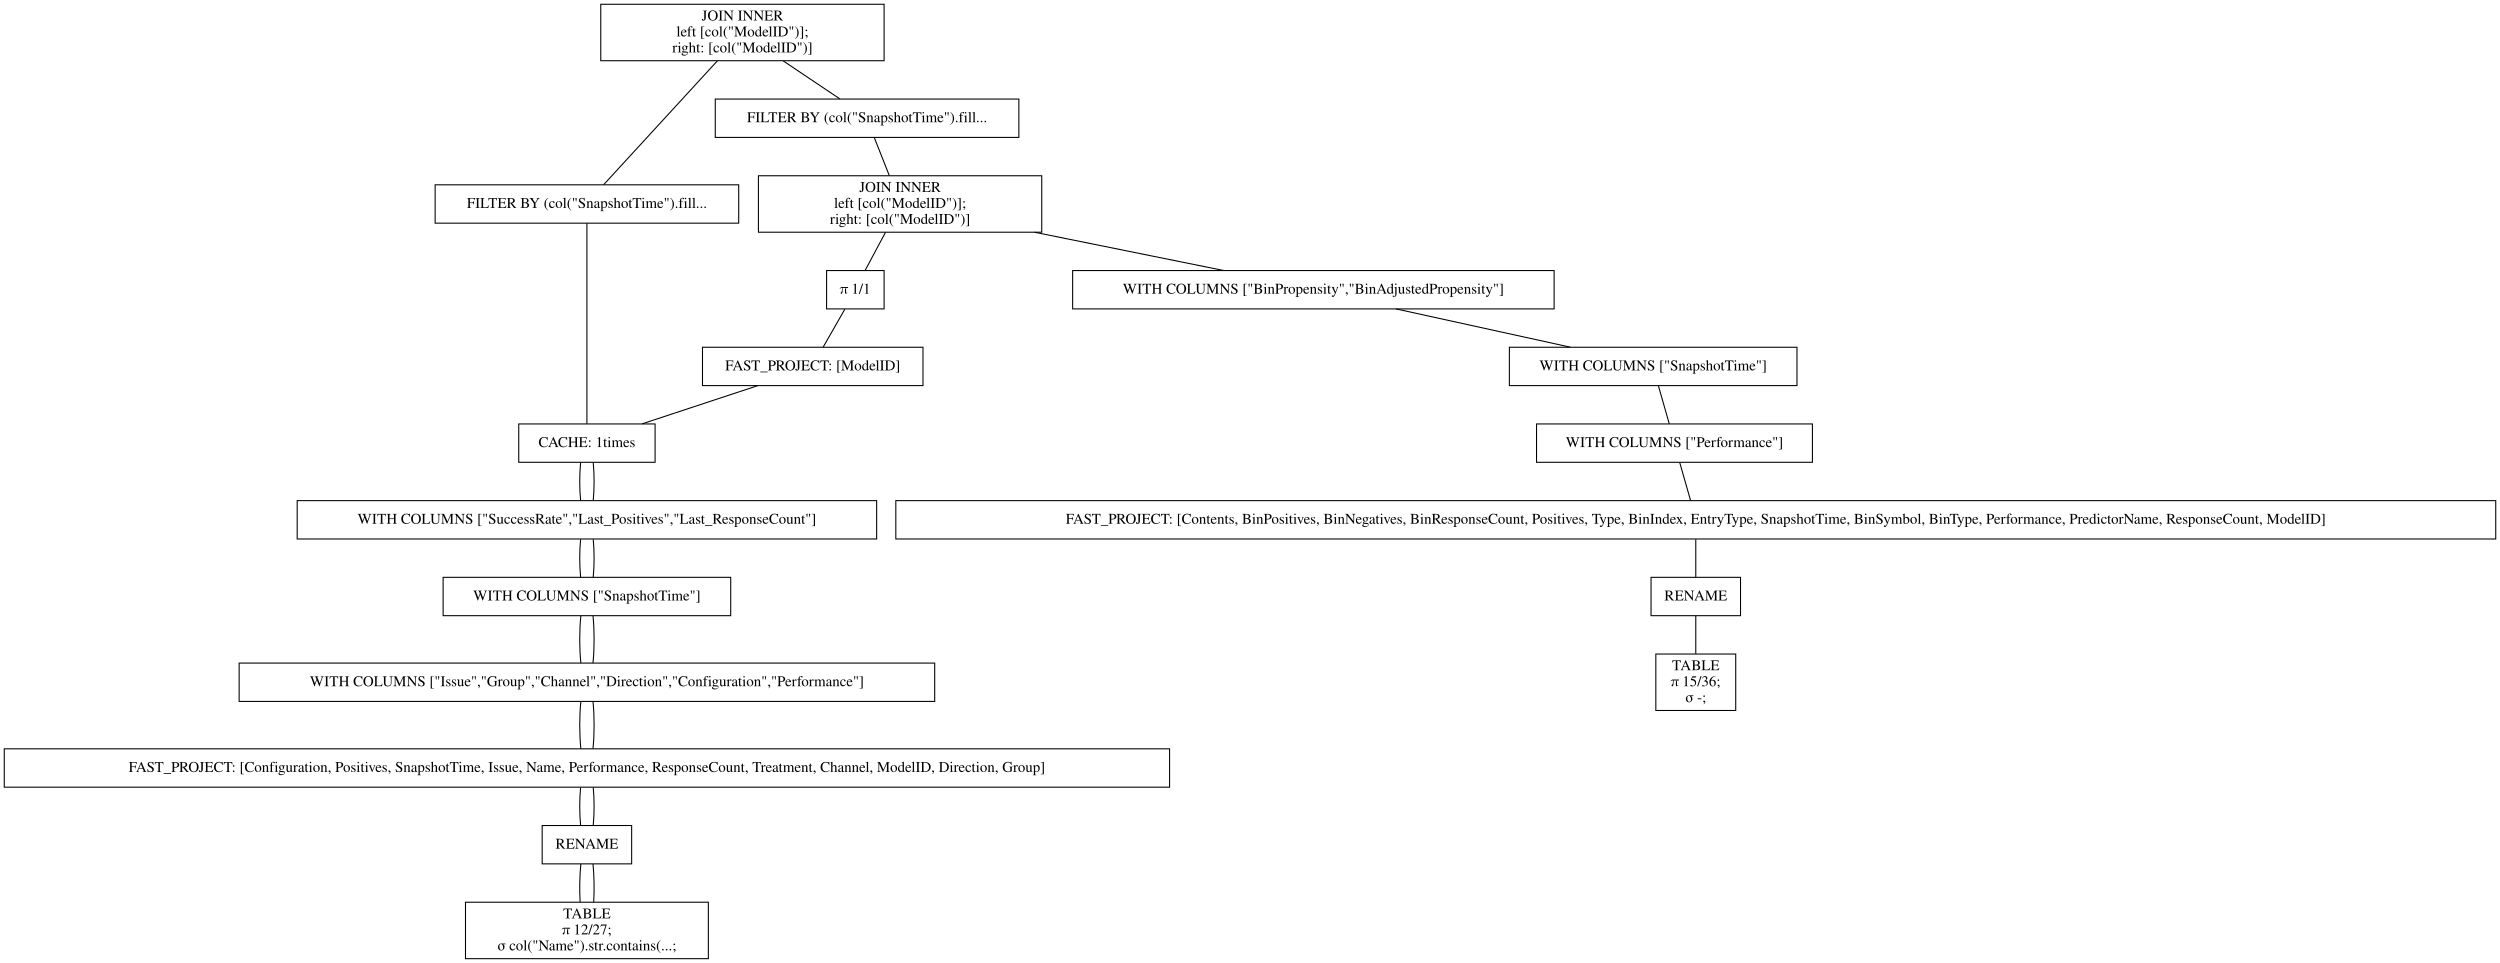
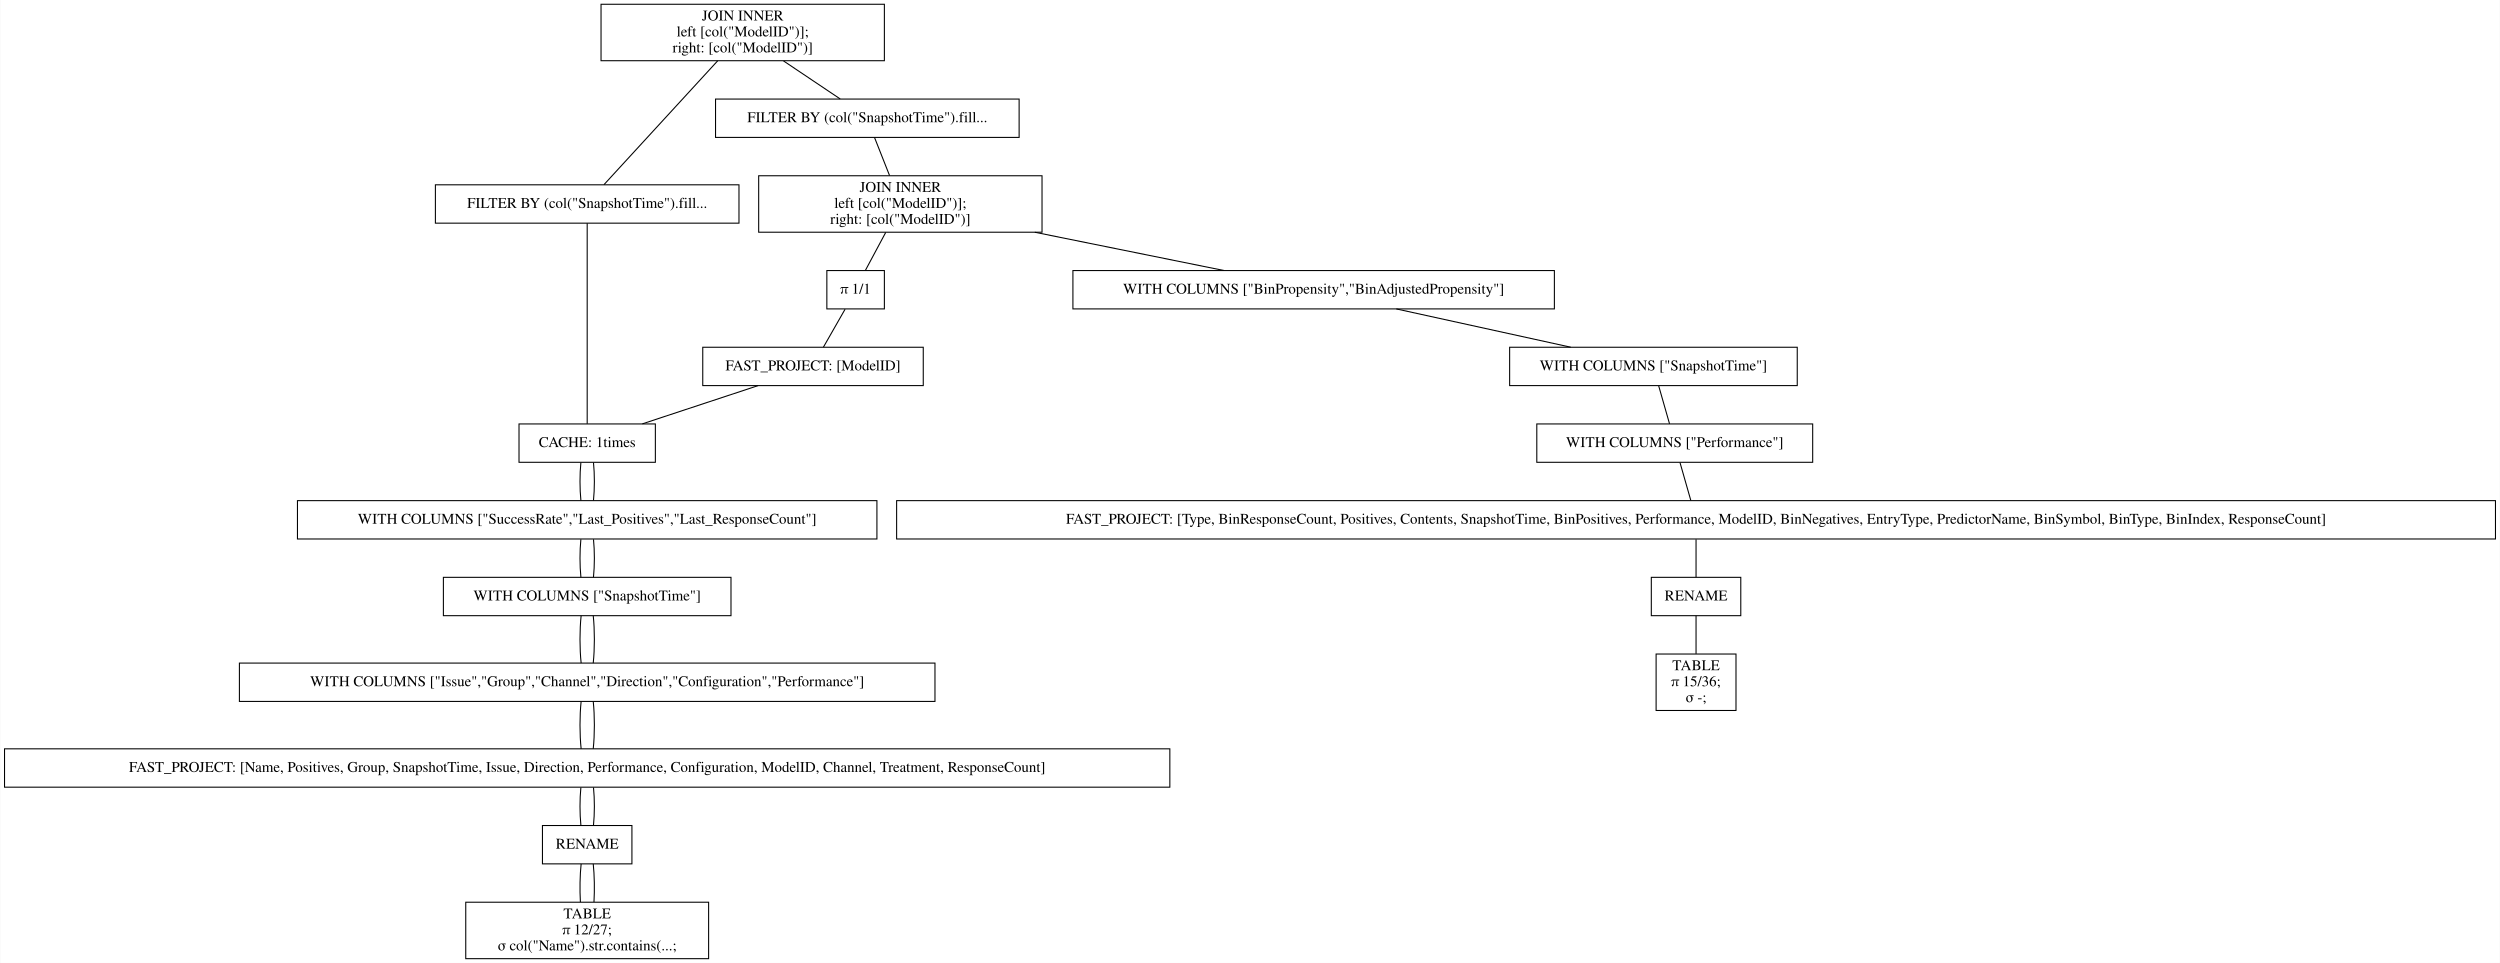
- <svg xmlns="http://www.w3.org/2000/svg" width="2347pt" height="904pt" viewBox="0.00 0.00 2347.00 904.00">
+ <svg xmlns="http://www.w3.org/2000/svg" width="2347pt" height="904pt" viewBox="0.00 0.00 2346.50 904.00">
  <g id="graph0" class="graph" transform="scale(1 1) rotate(0) translate(4 900)">
-     <polygon fill="white" stroke="transparent" points="-4,4 -4,-900 2343,-900 2343,4 -4,4" />
+     <polygon fill="white" stroke="transparent" points="-4,4 -4,-900 2342.5,-900 2342.5,4 -4,4" />
    <g id="node1" class="node">
      <polygon fill="none" stroke="black" points="826,-896 560,-896 560,-843 826,-843 826,-896" />
      <text text-anchor="middle" x="693" y="-880.8" font-family="Times,serif" font-size="14.00">JOIN INNER</text>
      <text text-anchor="middle" x="693" y="-865.8" font-family="Times,serif" font-size="14.00">                    left [col("ModelID")];</text>
      <text text-anchor="middle" x="693" y="-850.8" font-family="Times,serif" font-size="14.00">                    right: [col("ModelID")]</text>
    </g>
    <g id="node2" class="node">
      <polygon fill="none" stroke="black" points="689.5,-726.5 404.5,-726.5 404.5,-690.5 689.5,-690.5 689.5,-726.5" />
      <text text-anchor="middle" x="547" y="-704.8" font-family="Times,serif" font-size="14.00">FILTER BY (col("SnapshotTime").fill...</text>
    </g>
    <g id="edge1" class="edge">
      <path fill="none" stroke="black" d="M669.54,-842.95C639.56,-810.3 588.45,-754.65 562.75,-726.65" />
    </g>
    <g id="node10" class="node">
      <polygon fill="none" stroke="black" points="952.5,-807 667.5,-807 667.5,-771 952.5,-771 952.5,-807" />
      <text text-anchor="middle" x="810" y="-785.3" font-family="Times,serif" font-size="14.00">FILTER BY (col("SnapshotTime").fill...</text>
    </g>
    <g id="edge9" class="edge">
      <path fill="none" stroke="black" d="M731.31,-842.8C748.77,-831.08 768.97,-817.53 784.53,-807.09" />
    </g>
    <g id="node3" class="node">
      <polygon fill="none" stroke="black" points="611,-502 483,-502 483,-466 611,-466 611,-502" />
      <text text-anchor="middle" x="547" y="-480.3" font-family="Times,serif" font-size="14.00">CACHE: 1times</text>
    </g>
    <g id="edge2" class="edge">
      <path fill="none" stroke="black" d="M547,-690.41C547,-648.99 547,-543.62 547,-502.15" />
    </g>
    <g id="node4" class="node">
      <polygon fill="none" stroke="black" points="819,-430 275,-430 275,-394 819,-394 819,-430" />
      <text text-anchor="middle" x="547" y="-408.3" font-family="Times,serif" font-size="14.00">WITH COLUMNS ["SuccessRate","Last_Positives","Last_ResponseCount"]</text>
    </g>
    <g id="edge3" class="edge">
      <path fill="none" stroke="black" d="M541.08,-465.7C539.97,-454.85 539.97,-440.92 541.1,-430.1" />
    </g>
    <g id="edge20" class="edge">
      <path fill="none" stroke="black" d="M552.92,-465.7C554.03,-454.85 554.03,-440.92 552.9,-430.1" />
    </g>
    <g id="node5" class="node">
      <polygon fill="none" stroke="black" points="682,-358 412,-358 412,-322 682,-322 682,-358" />
      <text text-anchor="middle" x="547" y="-336.3" font-family="Times,serif" font-size="14.00">WITH COLUMNS ["SnapshotTime"]</text>
    </g>
    <g id="edge4" class="edge">
      <path fill="none" stroke="black" d="M541.08,-393.7C539.97,-382.85 539.97,-368.92 541.1,-358.1" />
    </g>
    <g id="edge21" class="edge">
      <path fill="none" stroke="black" d="M552.92,-393.7C554.03,-382.85 554.03,-368.92 552.9,-358.1" />
    </g>
    <g id="node6" class="node">
      <polygon fill="none" stroke="black" points="873.5,-277.5 220.5,-277.5 220.5,-241.5 873.5,-241.5 873.5,-277.5" />
      <text text-anchor="middle" x="547" y="-255.8" font-family="Times,serif" font-size="14.00">WITH COLUMNS ["Issue","Group","Channel","Direction","Configuration","Performance"]</text>
    </g>
    <g id="edge5" class="edge">
      <path fill="none" stroke="black" d="M541.32,-321.97C539.89,-308.8 539.89,-290.66 541.33,-277.5" />
    </g>
    <g id="edge22" class="edge">
      <path fill="none" stroke="black" d="M552.68,-321.97C554.11,-308.8 554.11,-290.66 552.67,-277.5" />
    </g>
    <g id="node7" class="node">
      <polygon fill="none" stroke="black" points="1094,-197 0,-197 0,-161 1094,-161 1094,-197" />
-       <text text-anchor="middle" x="547" y="-175.3" font-family="Times,serif" font-size="14.00">FAST_PROJECT: [Configuration, Positives, SnapshotTime, Issue, Name, Performance, ResponseCount, Treatment, Channel, ModelID, Direction, Group]</text>
+       <text text-anchor="middle" x="547" y="-175.3" font-family="Times,serif" font-size="14.00">FAST_PROJECT: [Name, Positives, Group, SnapshotTime, Issue, Direction, Performance, Configuration, ModelID, Channel, Treatment, ResponseCount]</text>
    </g>
    <g id="edge6" class="edge">
      <path fill="none" stroke="black" d="M541.32,-241.47C539.89,-228.3 539.89,-210.16 541.33,-197" />
    </g>
    <g id="edge23" class="edge">
      <path fill="none" stroke="black" d="M552.68,-241.47C554.11,-228.3 554.11,-210.16 552.67,-197" />
    </g>
    <g id="node8" class="node">
      <polygon fill="none" stroke="black" points="589,-125 505,-125 505,-89 589,-89 589,-125" />
      <text text-anchor="middle" x="547" y="-103.3" font-family="Times,serif" font-size="14.00">RENAME</text>
    </g>
    <g id="edge7" class="edge">
      <path fill="none" stroke="black" d="M541.08,-160.7C539.97,-149.85 539.97,-135.92 541.1,-125.1" />
    </g>
    <g id="edge24" class="edge">
      <path fill="none" stroke="black" d="M552.92,-160.7C554.03,-149.85 554.03,-135.92 552.9,-125.1" />
    </g>
    <g id="node9" class="node">
      <polygon fill="none" stroke="black" points="661,-53 433,-53 433,0 661,0 661,-53" />
      <text text-anchor="middle" x="547" y="-37.8" font-family="Times,serif" font-size="14.00">TABLE</text>
      <text text-anchor="middle" x="547" y="-22.8" font-family="Times,serif" font-size="14.00">π 12/27;</text>
      <text text-anchor="middle" x="547" y="-7.8" font-family="Times,serif" font-size="14.00">σ col("Name").str.contains(...;</text>
    </g>
    <g id="edge8" class="edge">
      <path fill="none" stroke="black" d="M541.32,-88.97C540.19,-78.51 539.95,-64.9 540.62,-53.16" />
    </g>
    <g id="edge25" class="edge">
      <path fill="none" stroke="black" d="M552.68,-88.97C553.81,-78.51 554.05,-64.9 553.38,-53.16" />
    </g>
    <g id="node11" class="node">
      <polygon fill="none" stroke="black" points="974,-735 708,-735 708,-682 974,-682 974,-735" />
      <text text-anchor="middle" x="841" y="-719.8" font-family="Times,serif" font-size="14.00">JOIN INNER</text>
      <text text-anchor="middle" x="841" y="-704.8" font-family="Times,serif" font-size="14.00">                    left [col("ModelID")];</text>
      <text text-anchor="middle" x="841" y="-689.8" font-family="Times,serif" font-size="14.00">                    right: [col("ModelID")]</text>
    </g>
    <g id="edge10" class="edge">
      <path fill="none" stroke="black" d="M816.73,-770.97C820.86,-760.51 826.23,-746.9 830.87,-735.16" />
    </g>
    <g id="node12" class="node">
      <polygon fill="none" stroke="black" points="1455,-646 1003,-646 1003,-610 1455,-610 1455,-646" />
      <text text-anchor="middle" x="1229" y="-624.3" font-family="Times,serif" font-size="14.00">WITH COLUMNS ["BinPropensity","BinAdjustedPropensity"]</text>
    </g>
    <g id="edge11" class="edge">
      <path fill="none" stroke="black" d="M967.24,-681.96C1025.42,-670.19 1092.9,-656.54 1144.77,-646.04" />
    </g>
    <g id="node18" class="node">
      <polygon fill="none" stroke="black" points="826,-646 772,-646 772,-610 826,-610 826,-646" />
      <text text-anchor="middle" x="799" y="-624.3" font-family="Times,serif" font-size="14.00">π 1/1</text>
    </g>
    <g id="edge17" class="edge">
      <path fill="none" stroke="black" d="M827.25,-681.8C821.03,-670.17 813.84,-656.74 808.27,-646.33" />
    </g>
    <g id="node13" class="node">
      <polygon fill="none" stroke="black" points="1683,-574 1413,-574 1413,-538 1683,-538 1683,-574" />
      <text text-anchor="middle" x="1548" y="-552.3" font-family="Times,serif" font-size="14.00">WITH COLUMNS ["SnapshotTime"]</text>
    </g>
    <g id="edge12" class="edge">
      <path fill="none" stroke="black" d="M1306.63,-609.97C1356.33,-599.06 1420.58,-584.96 1470.3,-574.05" />
    </g>
    <g id="node14" class="node">
      <polygon fill="none" stroke="black" points="1697.5,-502 1438.5,-502 1438.5,-466 1697.5,-466 1697.5,-502" />
      <text text-anchor="middle" x="1568" y="-480.3" font-family="Times,serif" font-size="14.00">WITH COLUMNS ["Performance"]</text>
    </g>
    <g id="edge13" class="edge">
      <path fill="none" stroke="black" d="M1552.94,-537.7C1556.04,-526.85 1560.02,-512.92 1563.11,-502.1" />
    </g>
    <g id="node15" class="node">
-       <polygon fill="none" stroke="black" points="2339,-430 837,-430 837,-394 2339,-394 2339,-430" />
-       <text text-anchor="middle" x="1588" y="-408.3" font-family="Times,serif" font-size="14.00">FAST_PROJECT: [Contents, BinPositives, BinNegatives, BinResponseCount, Positives, Type, BinIndex, EntryType, SnapshotTime, BinSymbol, BinType, Performance, PredictorName, ResponseCount, ModelID]</text>
+       <polygon fill="none" stroke="black" points="2338.5,-430 837.5,-430 837.5,-394 2338.5,-394 2338.5,-430" />
+       <text text-anchor="middle" x="1588" y="-408.3" font-family="Times,serif" font-size="14.00">FAST_PROJECT: [Type, BinResponseCount, Positives, Contents, SnapshotTime, BinPositives, Performance, ModelID, BinNegatives, EntryType, PredictorName, BinSymbol, BinType, BinIndex, ResponseCount]</text>
    </g>
    <g id="edge14" class="edge">
      <path fill="none" stroke="black" d="M1572.94,-465.7C1576.04,-454.85 1580.02,-440.92 1583.11,-430.1" />
    </g>
    <g id="node16" class="node">
      <polygon fill="none" stroke="black" points="1630,-358 1546,-358 1546,-322 1630,-322 1630,-358" />
      <text text-anchor="middle" x="1588" y="-336.3" font-family="Times,serif" font-size="14.00">RENAME</text>
    </g>
    <g id="edge15" class="edge">
      <path fill="none" stroke="black" d="M1588,-393.7C1588,-382.85 1588,-368.92 1588,-358.1" />
    </g>
    <g id="node17" class="node">
      <polygon fill="none" stroke="black" points="1625.5,-286 1550.5,-286 1550.5,-233 1625.5,-233 1625.5,-286" />
      <text text-anchor="middle" x="1588" y="-270.8" font-family="Times,serif" font-size="14.00">TABLE</text>
      <text text-anchor="middle" x="1588" y="-255.8" font-family="Times,serif" font-size="14.00">π 15/36;</text>
      <text text-anchor="middle" x="1588" y="-240.8" font-family="Times,serif" font-size="14.00">σ -;</text>
    </g>
    <g id="edge16" class="edge">
      <path fill="none" stroke="black" d="M1588,-321.97C1588,-311.51 1588,-297.9 1588,-286.16" />
    </g>
    <g id="node19" class="node">
      <polygon fill="none" stroke="black" points="862.5,-574 655.5,-574 655.5,-538 862.5,-538 862.5,-574" />
      <text text-anchor="middle" x="759" y="-552.3" font-family="Times,serif" font-size="14.00">FAST_PROJECT: [ModelID]</text>
    </g>
    <g id="edge18" class="edge">
      <path fill="none" stroke="black" d="M789.11,-609.7C782.91,-598.85 774.95,-584.92 768.77,-574.1" />
    </g>
    <g id="edge19" class="edge">
      <path fill="none" stroke="black" d="M707.41,-537.97C674.44,-527.08 631.84,-513.01 598.82,-502.11" />
    </g>
  </g>
</svg>
